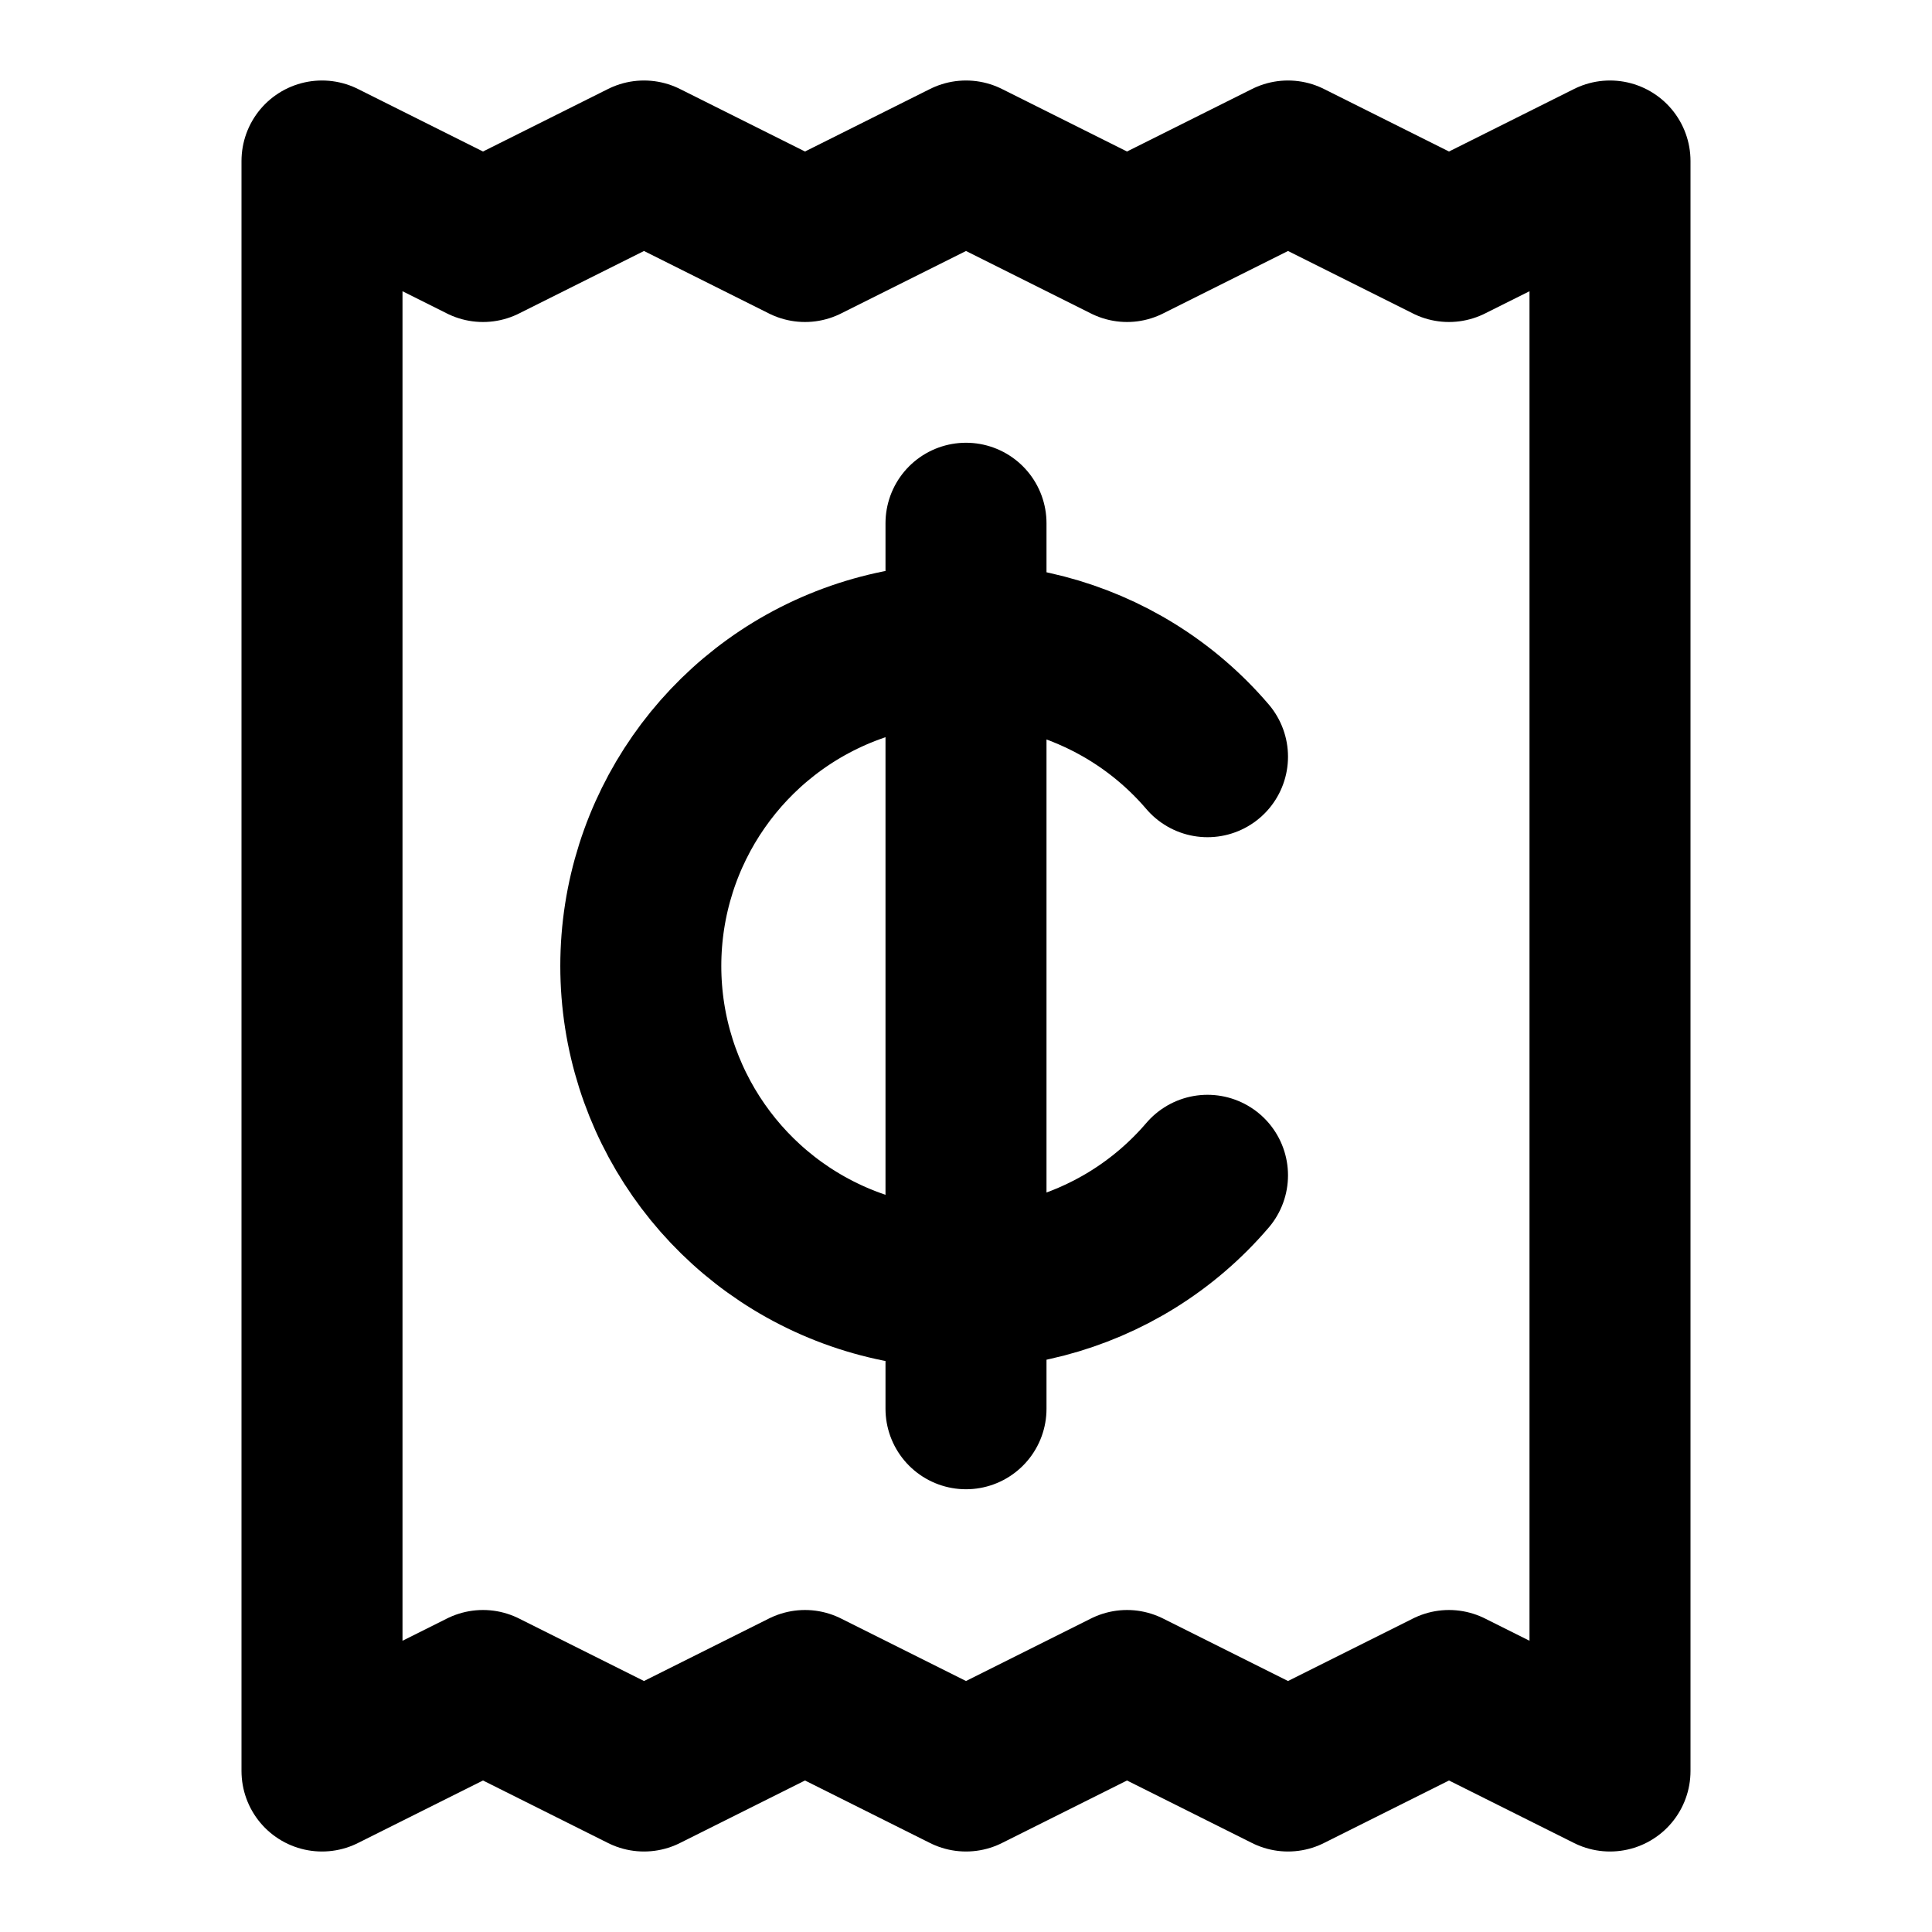
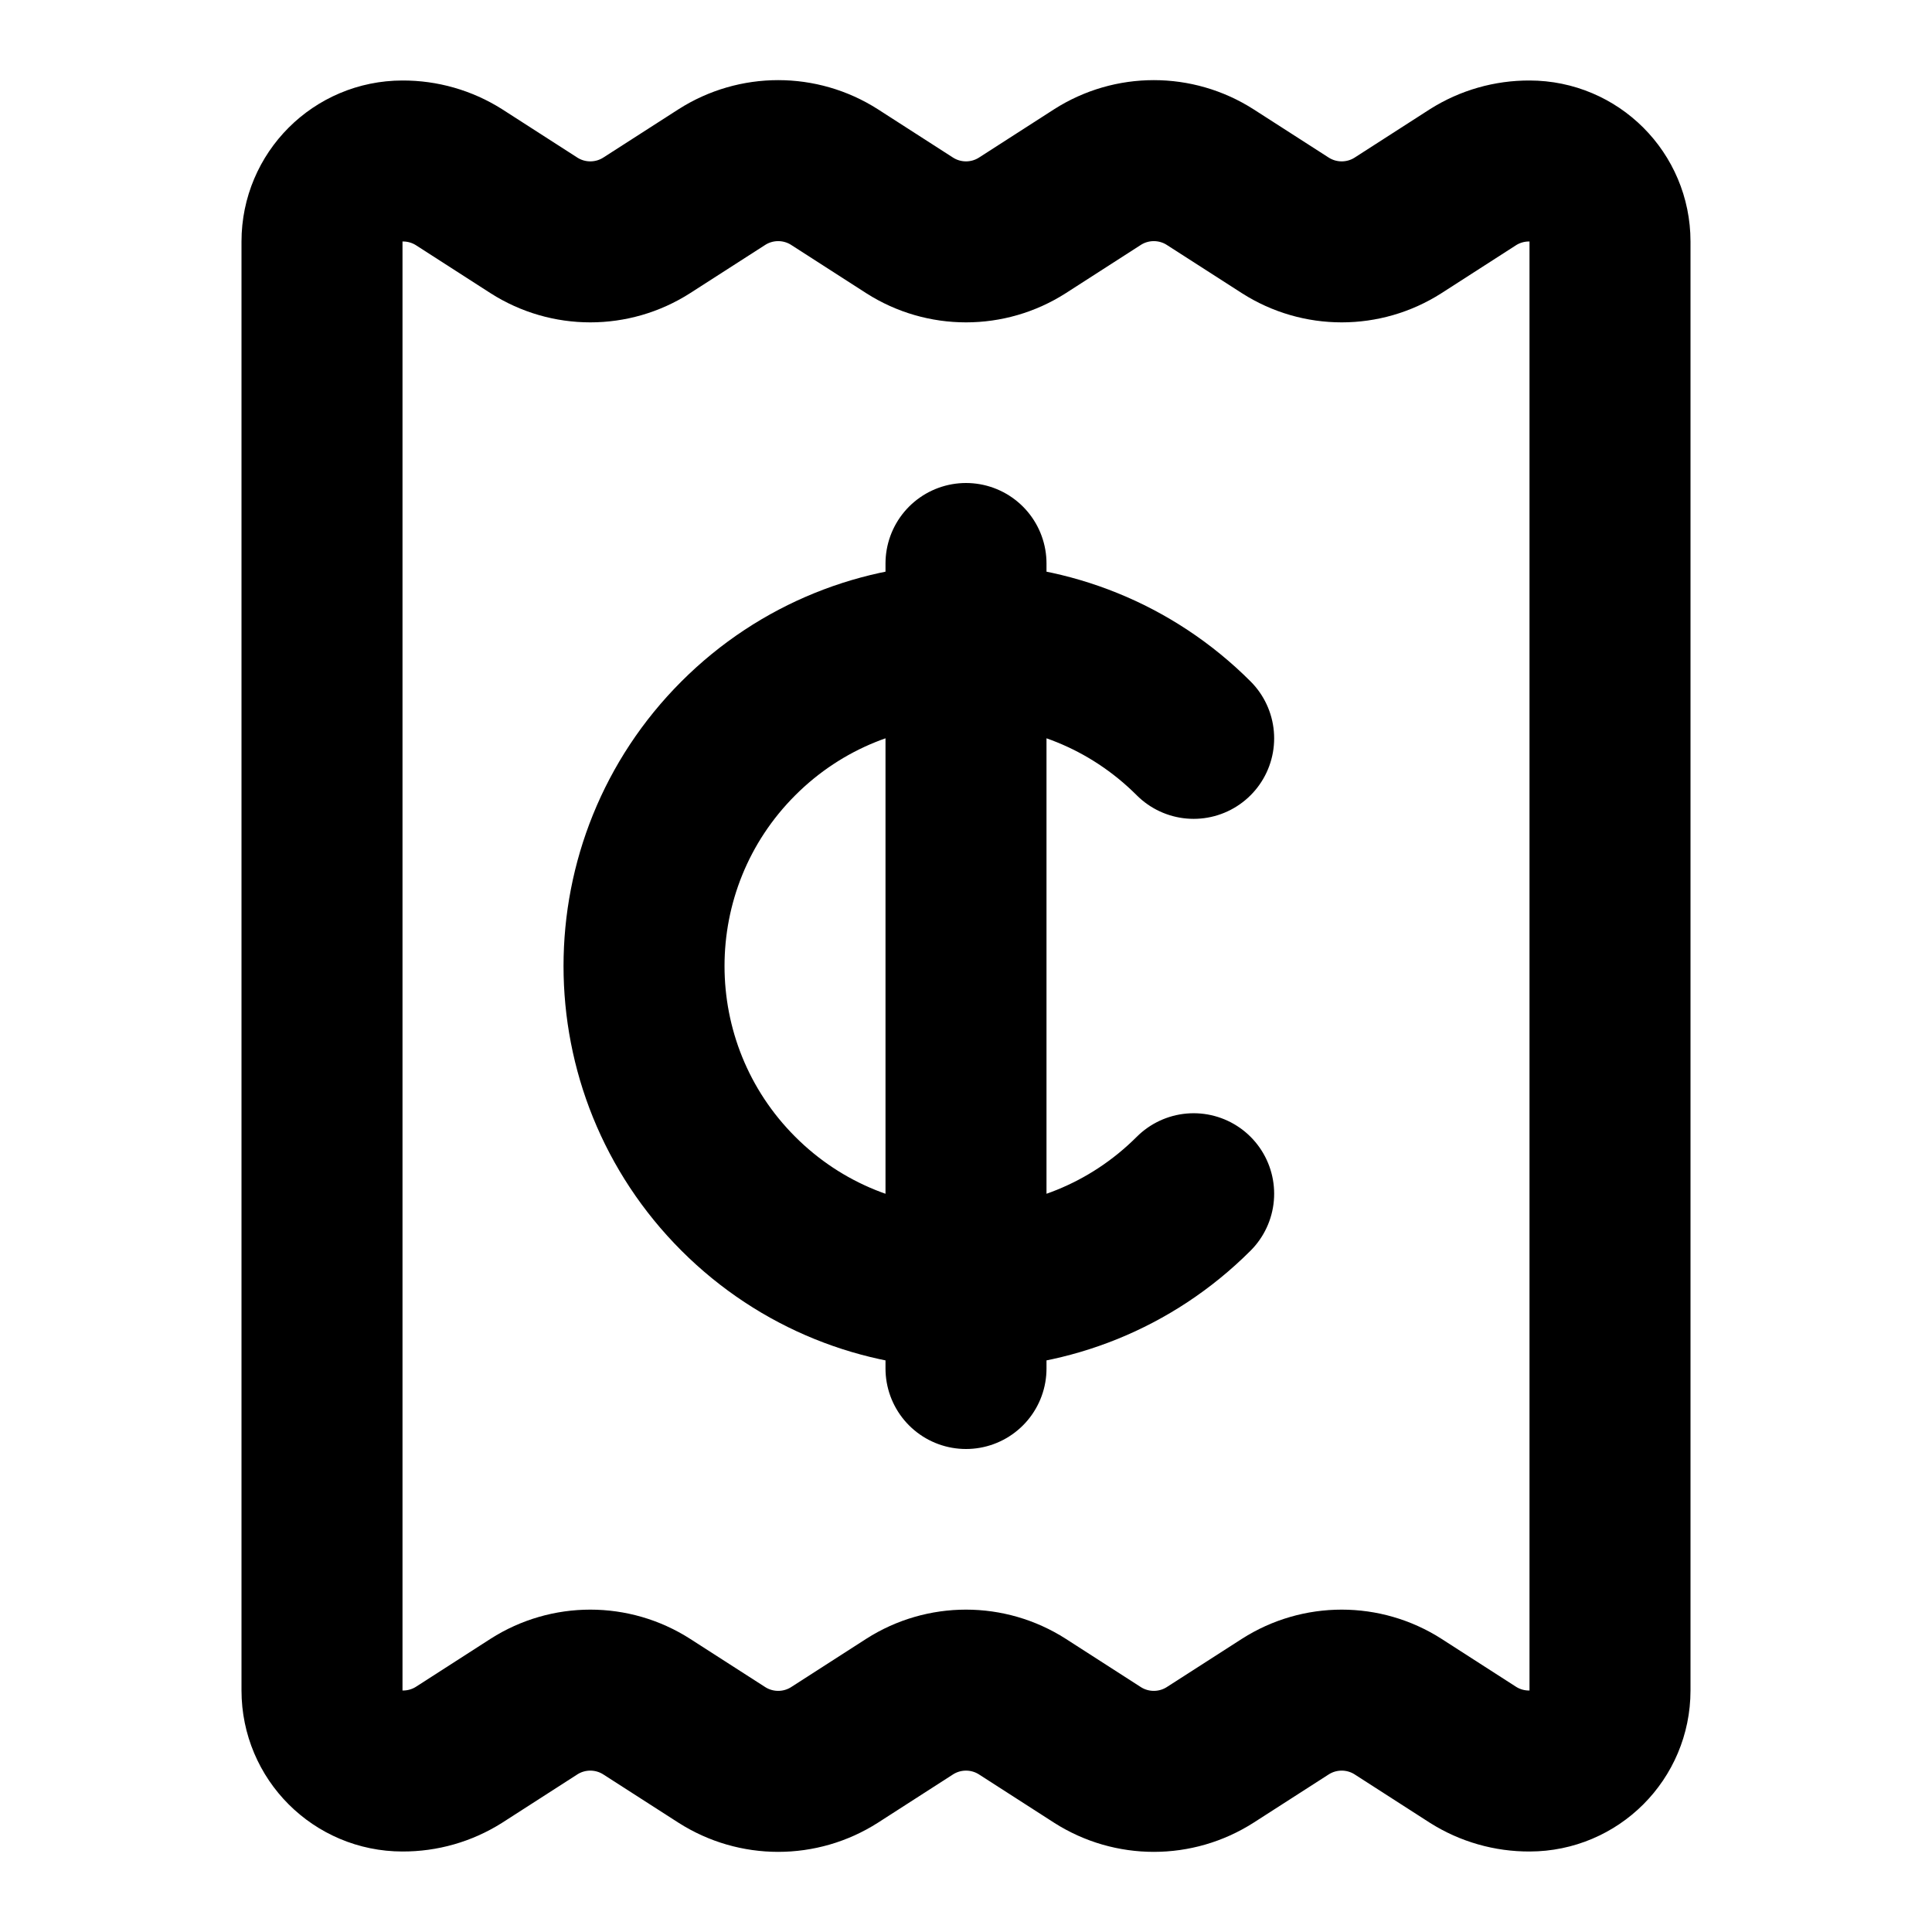
<svg xmlns="http://www.w3.org/2000/svg" width="24" height="24" fill="none" stroke="currentColor" stroke-linecap="round" stroke-linejoin="round" stroke-width="2" viewBox="0 0 24 24">
-   <path d="M4 2v20l2-1 2 1 2-1 2 1 2-1 2 1 2-1 2 1V2l-2 1-2-1-2 1-2-1-2 1-2-1-2 1ZM12 6.5v11" />
-   <path d="M15 9.4a4 4 0 1 0 0 5.2" />
+   <path d="M12 7v10M14.828 14.829a4 4 0 0 1-5.656 0 4 4 0 0 1 0-5.657 4 4 0 0 1 5.656 0" />
+   <path d="M4 3a1 1 0 0 1 1-1 1.3 1.3 0 0 1 .7.2l.933.6a1.3 1.3 0 0 0 1.4 0l.934-.6a1.3 1.3 0 0 1 1.4 0l.933.6a1.3 1.3 0 0 0 1.4 0l.933-.6a1.3 1.3 0 0 1 1.4 0l.934.6a1.3 1.3 0 0 0 1.4 0l.933-.6A1.3 1.3 0 0 1 19 2a1 1 0 0 1 1 1v18a1 1 0 0 1-1 1 1.3 1.3 0 0 1-.7-.2l-.933-.6a1.3 1.3 0 0 0-1.4 0l-.934.6a1.3 1.3 0 0 1-1.4 0l-.933-.6a1.3 1.3 0 0 0-1.4 0l-.933.6a1.3 1.3 0 0 1-1.4 0l-.934-.6a1.3 1.3 0 0 0-1.4 0l-.933.6a1.3 1.3 0 0 1-.7.2 1 1 0 0 1-1-1z" />
</svg>
